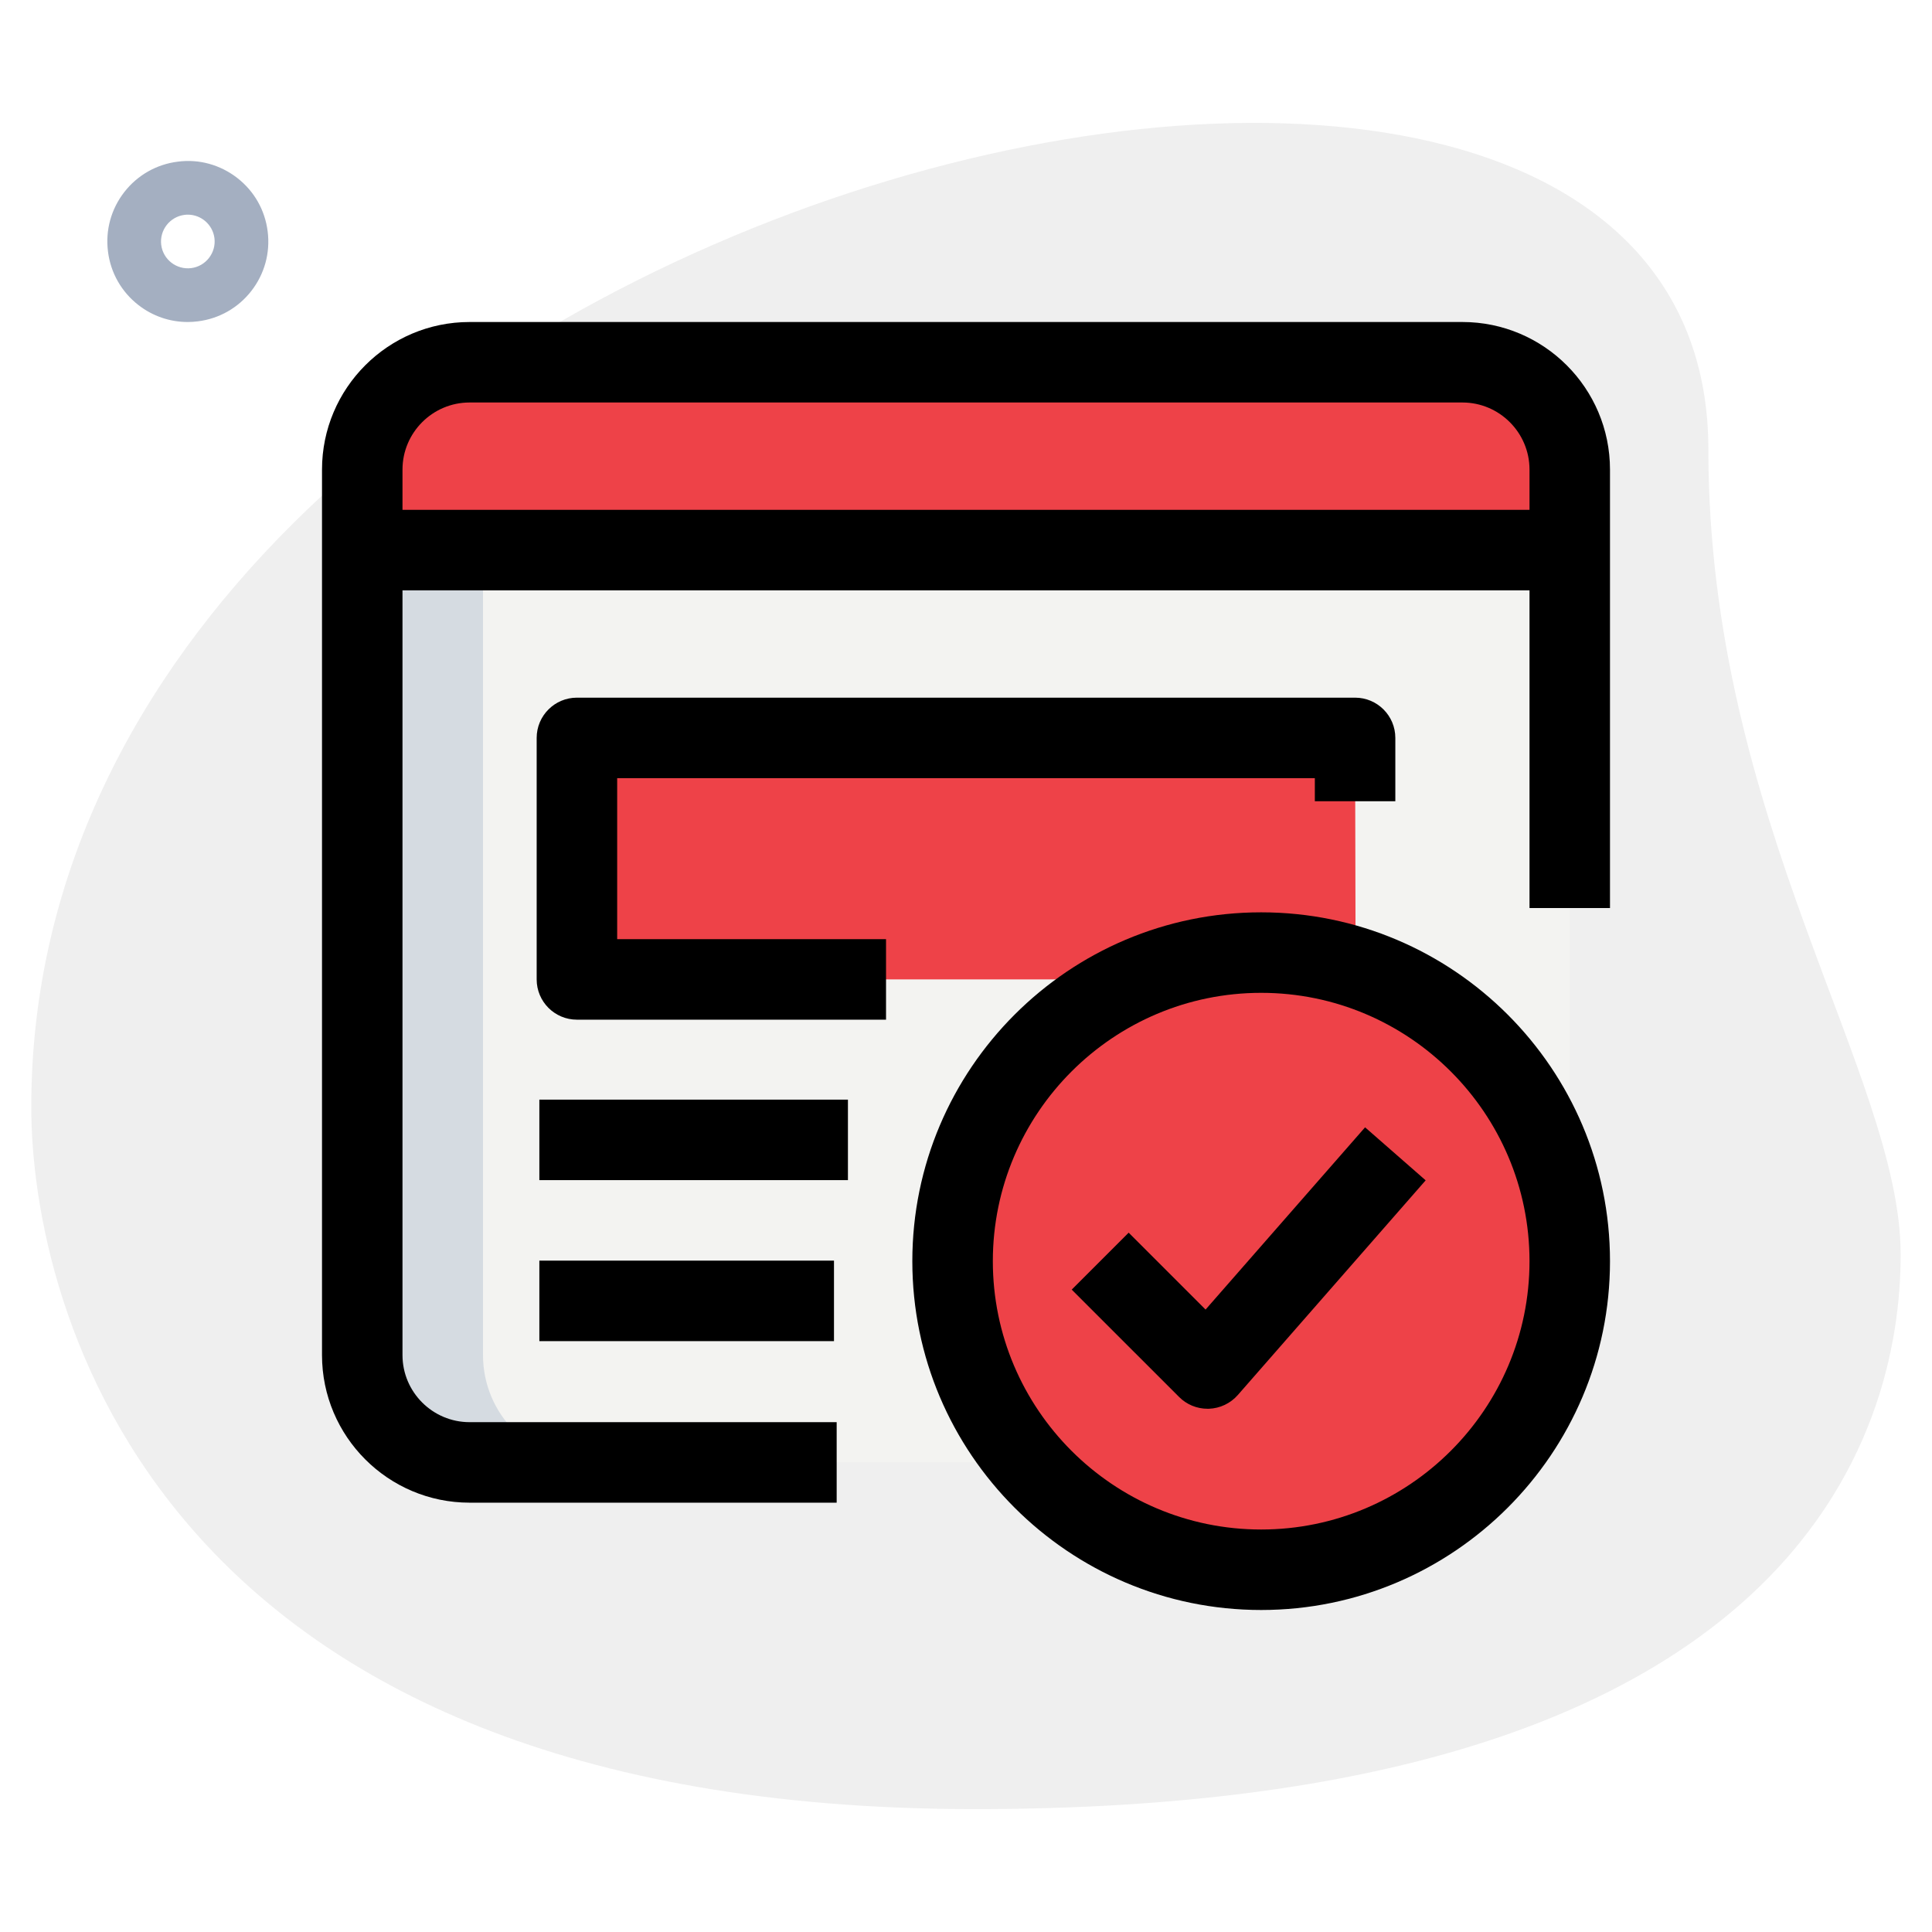
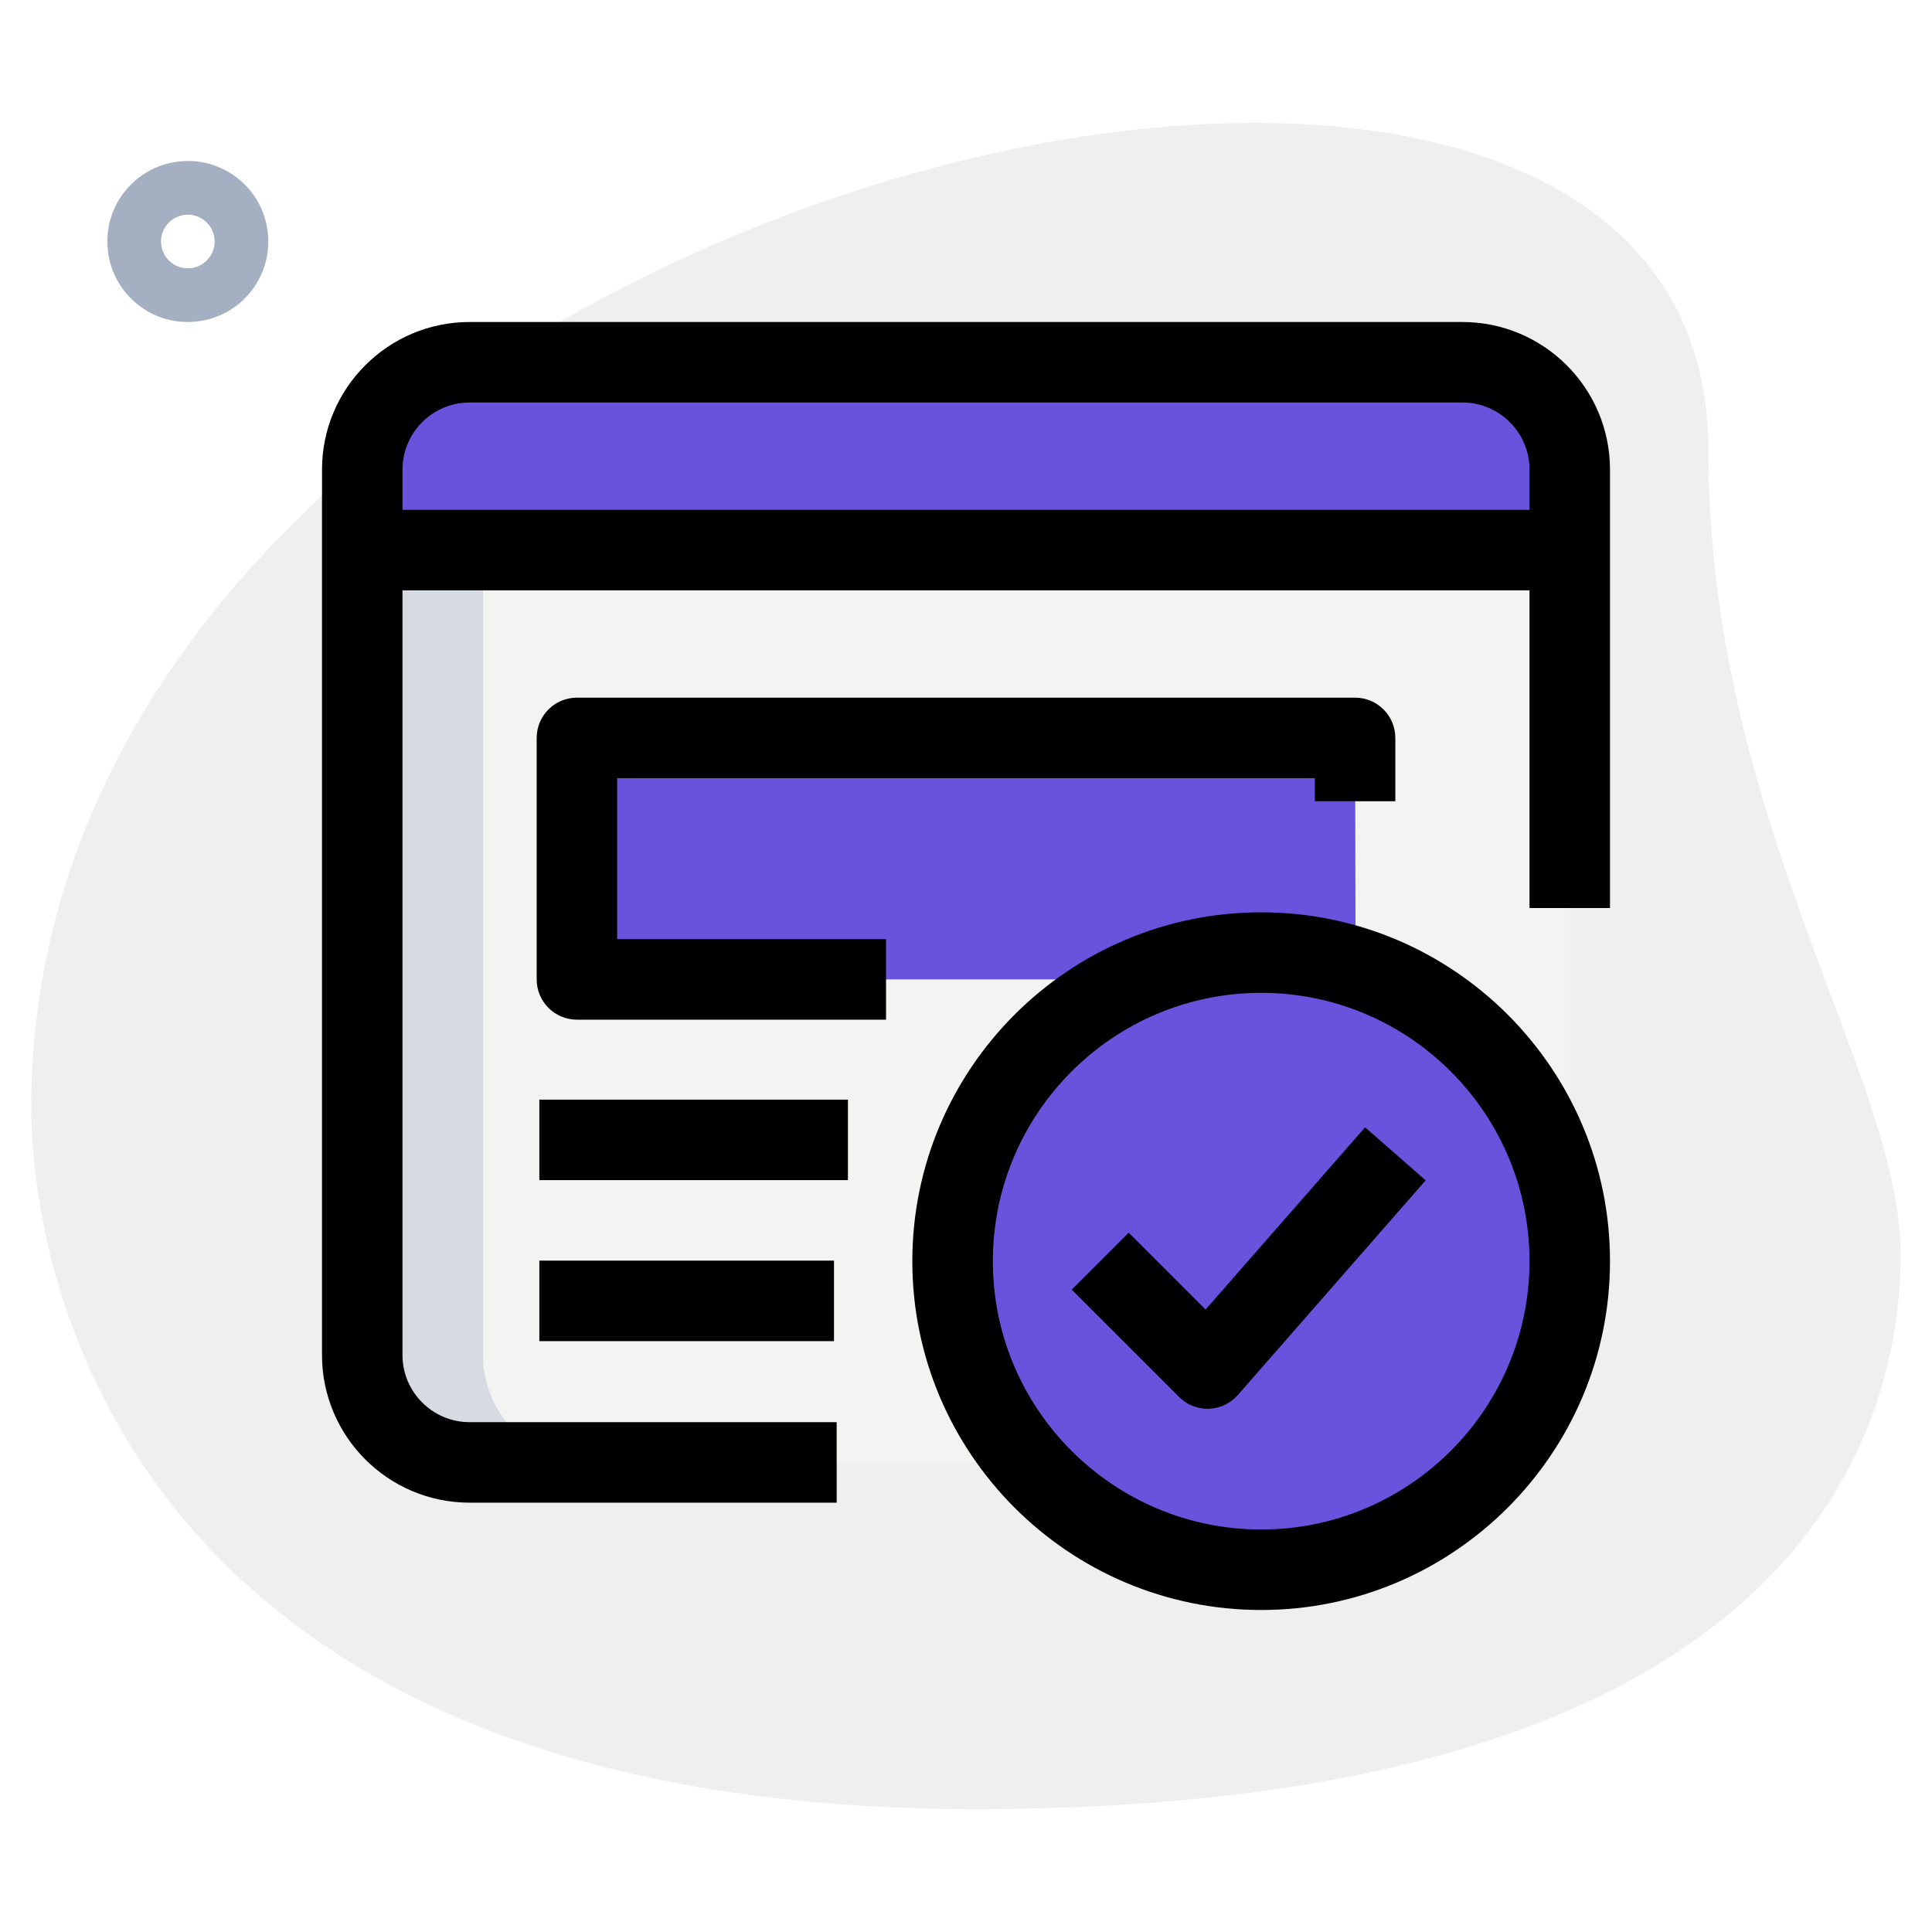
<svg xmlns="http://www.w3.org/2000/svg" width="100" height="100" viewBox="0 0 100 100" fill="none">
-   <path d="M88.425 23.269C88.425 42.483 98.378 55.678 98.378 64.936C98.378 74.194 93.056 93.639 50.464 93.639C7.872 93.639 1.619 67.481 1.619 57.297C1.619 9.611 88.425 -10.758 88.425 23.269Z" fill="#EFEFEF" />
-   <path d="M9.714 16.667C8.794 16.667 7.903 16.364 7.164 15.789C6.286 15.106 5.725 14.12 5.589 13.017C5.45 11.914 5.75 10.822 6.433 9.942C7.117 9.064 8.103 8.503 9.206 8.367C10.303 8.222 11.4 8.528 12.28 9.211C13.161 9.894 13.719 10.881 13.855 11.983C13.994 13.086 13.692 14.181 13.011 15.058C12.328 15.936 11.342 16.497 10.239 16.633C10.064 16.656 9.889 16.667 9.714 16.667ZM9.722 11.111C9.664 11.111 9.608 11.114 9.55 11.122C8.792 11.217 8.25 11.914 8.344 12.672C8.439 13.431 9.131 13.97 9.894 13.878C10.653 13.783 11.194 13.086 11.1 12.328C11.011 11.628 10.414 11.111 9.722 11.111Z" fill="#A4AFC1" />
-   <path d="M75.694 75.694H24.306C21.236 75.694 18.75 73.208 18.75 70.139V28.472H81.25V70.139C81.25 73.208 78.764 75.694 75.694 75.694Z" fill="#F3F3F1" />
-   <path d="M81.25 28.472H18.75V24.306C18.75 21.236 21.236 18.75 24.306 18.75H75.694C78.764 18.75 81.25 21.236 81.25 24.306V28.472Z" fill="#EE4248" />
-   <path d="M65.278 81.25C74.099 81.25 81.25 74.099 81.25 65.278C81.25 56.457 74.099 49.306 65.278 49.306C56.457 49.306 49.306 56.457 49.306 65.278C49.306 74.099 56.457 81.25 65.278 81.25Z" fill="#EE4248" />
-   <path d="M70.139 38.194H29.861V50.694H70.167L70.139 38.194Z" fill="#EE4248" />
-   <path d="M30.556 18.75H24.306C21.236 18.75 18.75 21.236 18.75 24.306V28.472H25V24.306C25 21.236 27.486 18.75 30.556 18.75Z" fill="#EE4248" />
-   <path d="M55.556 65.278C55.556 57.528 61.078 51.069 68.403 49.617C67.392 49.417 66.347 49.306 65.278 49.306C56.456 49.306 49.306 56.456 49.306 65.278C49.306 74.1 56.456 81.25 65.278 81.25C66.347 81.25 67.392 81.142 68.403 80.939C61.078 79.486 55.556 73.028 55.556 65.278Z" fill="#EE4248" />
-   <path d="M29.861 38.194H36.111V50.694H29.861V38.194Z" fill="#EE4248" />
-   <path d="M25 70.139V28.472H18.75V70.139C18.75 73.208 21.236 75.694 24.306 75.694H30.556C27.486 75.694 25 73.208 25 70.139Z" fill="#D5DBE1" />
-   <path d="M65.278 83.333C55.322 83.333 47.222 75.233 47.222 65.278C47.222 55.322 55.322 47.222 65.278 47.222C75.233 47.222 83.333 55.322 83.333 65.278C83.333 75.233 75.233 83.333 65.278 83.333ZM65.278 51.389C57.619 51.389 51.389 57.619 51.389 65.278C51.389 72.936 57.619 79.167 65.278 79.167C72.936 79.167 79.167 72.936 79.167 65.278C79.167 57.619 72.936 51.389 65.278 51.389Z" fill="black" />
-   <path d="M62.5 72.917C61.947 72.917 61.417 72.697 61.028 72.305L55.472 66.75L58.419 63.803L62.4 67.783L70.656 58.35L73.792 61.094L64.069 72.206C63.689 72.639 63.147 72.897 62.569 72.917C62.547 72.917 62.522 72.917 62.5 72.917Z" fill="black" />
+   <path d="M88.425 23.269C88.425 42.483 98.378 55.678 98.378 64.936C98.378 74.194 93.056 93.639 50.464 93.639C7.872 93.639 1.619 67.481 1.619 57.297C1.619 9.611 88.425 -10.758 88.425 23.269V23.269Z" fill="#EFEFEF" />
+   <path d="M9.714 16.667C8.794 16.667 7.903 16.364 7.164 15.789C6.286 15.106 5.725 14.12 5.589 13.017C5.45 11.914 5.75 10.822 6.433 9.942C7.117 9.064 8.103 8.503 9.206 8.367C10.303 8.222 11.4 8.528 12.28 9.211C13.161 9.894 13.719 10.881 13.855 11.983C13.994 13.086 13.692 14.181 13.011 15.058C12.328 15.936 11.342 16.497 10.239 16.633C10.064 16.656 9.889 16.667 9.714 16.667V16.667ZM9.722 11.111C9.664 11.111 9.608 11.114 9.55 11.122C8.792 11.217 8.25 11.914 8.344 12.672C8.439 13.431 9.131 13.97 9.894 13.878C10.653 13.783 11.194 13.086 11.1 12.328C11.011 11.628 10.414 11.111 9.722 11.111V11.111Z" fill="#A4AFC1" />
+   <path d="M75.694 75.695H24.306C21.236 75.695 18.75 73.208 18.75 70.139V28.472H81.25V70.139C81.25 73.208 78.764 75.695 75.694 75.695Z" fill="#F3F3F1" />
+   <path d="M81.25 28.472H18.75V24.306C18.75 21.236 21.236 18.75 24.306 18.75H75.694C78.764 18.75 81.25 21.236 81.25 24.306V28.472Z" fill="#6952DC" />
+   <path d="M65.278 81.25C74.099 81.25 81.25 74.099 81.25 65.278C81.25 56.457 74.099 49.306 65.278 49.306C56.457 49.306 49.306 56.457 49.306 65.278C49.306 74.099 56.457 81.25 65.278 81.25Z" fill="#6952DC" />
+   <path d="M70.139 38.194H29.861V50.694H70.167L70.139 38.194Z" fill="#6952DC" />
+   <path d="M30.556 18.75H24.306C21.236 18.75 18.75 21.236 18.75 24.306V28.472H25V24.306C25 21.236 27.486 18.75 30.556 18.75Z" fill="#6952DC" />
+   <path d="M55.556 65.278C55.556 57.528 61.078 51.069 68.403 49.617C67.392 49.417 66.347 49.306 65.278 49.306C56.456 49.306 49.306 56.456 49.306 65.278C49.306 74.1 56.456 81.25 65.278 81.25C66.347 81.25 67.392 81.142 68.403 80.939C61.078 79.486 55.556 73.028 55.556 65.278Z" fill="#6952DC" />
+   <path d="M29.861 38.194H36.111V50.694H29.861V38.194Z" fill="#6952DC" />
+   <path d="M25 70.139V28.472H18.75V70.139C18.75 73.208 21.236 75.695 24.306 75.695H30.556C27.486 75.695 25 73.208 25 70.139Z" fill="#D5DBE1" />
+   <path d="M65.278 83.333C55.322 83.333 47.222 75.233 47.222 65.278C47.222 55.322 55.322 47.222 65.278 47.222C75.233 47.222 83.333 55.322 83.333 65.278C83.333 75.233 75.233 83.333 65.278 83.333ZM65.278 51.389C57.619 51.389 51.389 57.62 51.389 65.278C51.389 72.936 57.619 79.167 65.278 79.167C72.936 79.167 79.167 72.936 79.167 65.278C79.167 57.62 72.936 51.389 65.278 51.389Z" fill="black" />
+   <path d="M62.5 72.917C61.947 72.917 61.417 72.697 61.028 72.305L55.472 66.75L58.419 63.803L62.4 67.783L70.656 58.35L73.792 61.094L64.069 72.206C63.689 72.639 63.147 72.897 62.569 72.917C62.547 72.917 62.522 72.917 62.5 72.917V72.917Z" fill="black" />
  <path d="M45.861 52.778H29.861C28.711 52.778 27.778 51.844 27.778 50.694V38.194C27.778 37.044 28.711 36.111 29.861 36.111H70.139C71.289 36.111 72.222 37.044 72.222 38.194V41.472H68.056V40.278H31.945V48.611H45.861V52.778Z" fill="black" />
  <path d="M27.917 56.917H43.889V61.083H27.917V56.917Z" fill="black" />
  <path d="M27.917 65.25H43.167V69.417H27.917V65.25Z" fill="black" />
  <path d="M43.306 77.778H24.305C20.092 77.778 16.667 74.353 16.667 70.139V24.306C16.667 20.092 20.092 16.667 24.305 16.667H75.694C79.908 16.667 83.333 20.092 83.333 24.306V47H79.167V24.306C79.167 22.392 77.608 20.833 75.694 20.833H24.305C22.392 20.833 20.833 22.392 20.833 24.306V70.139C20.833 72.053 22.392 73.611 24.305 73.611H43.306V77.778Z" fill="black" />
  <path d="M18.75 26.389H81.25V30.556H18.75V26.389Z" fill="black" />
</svg>
